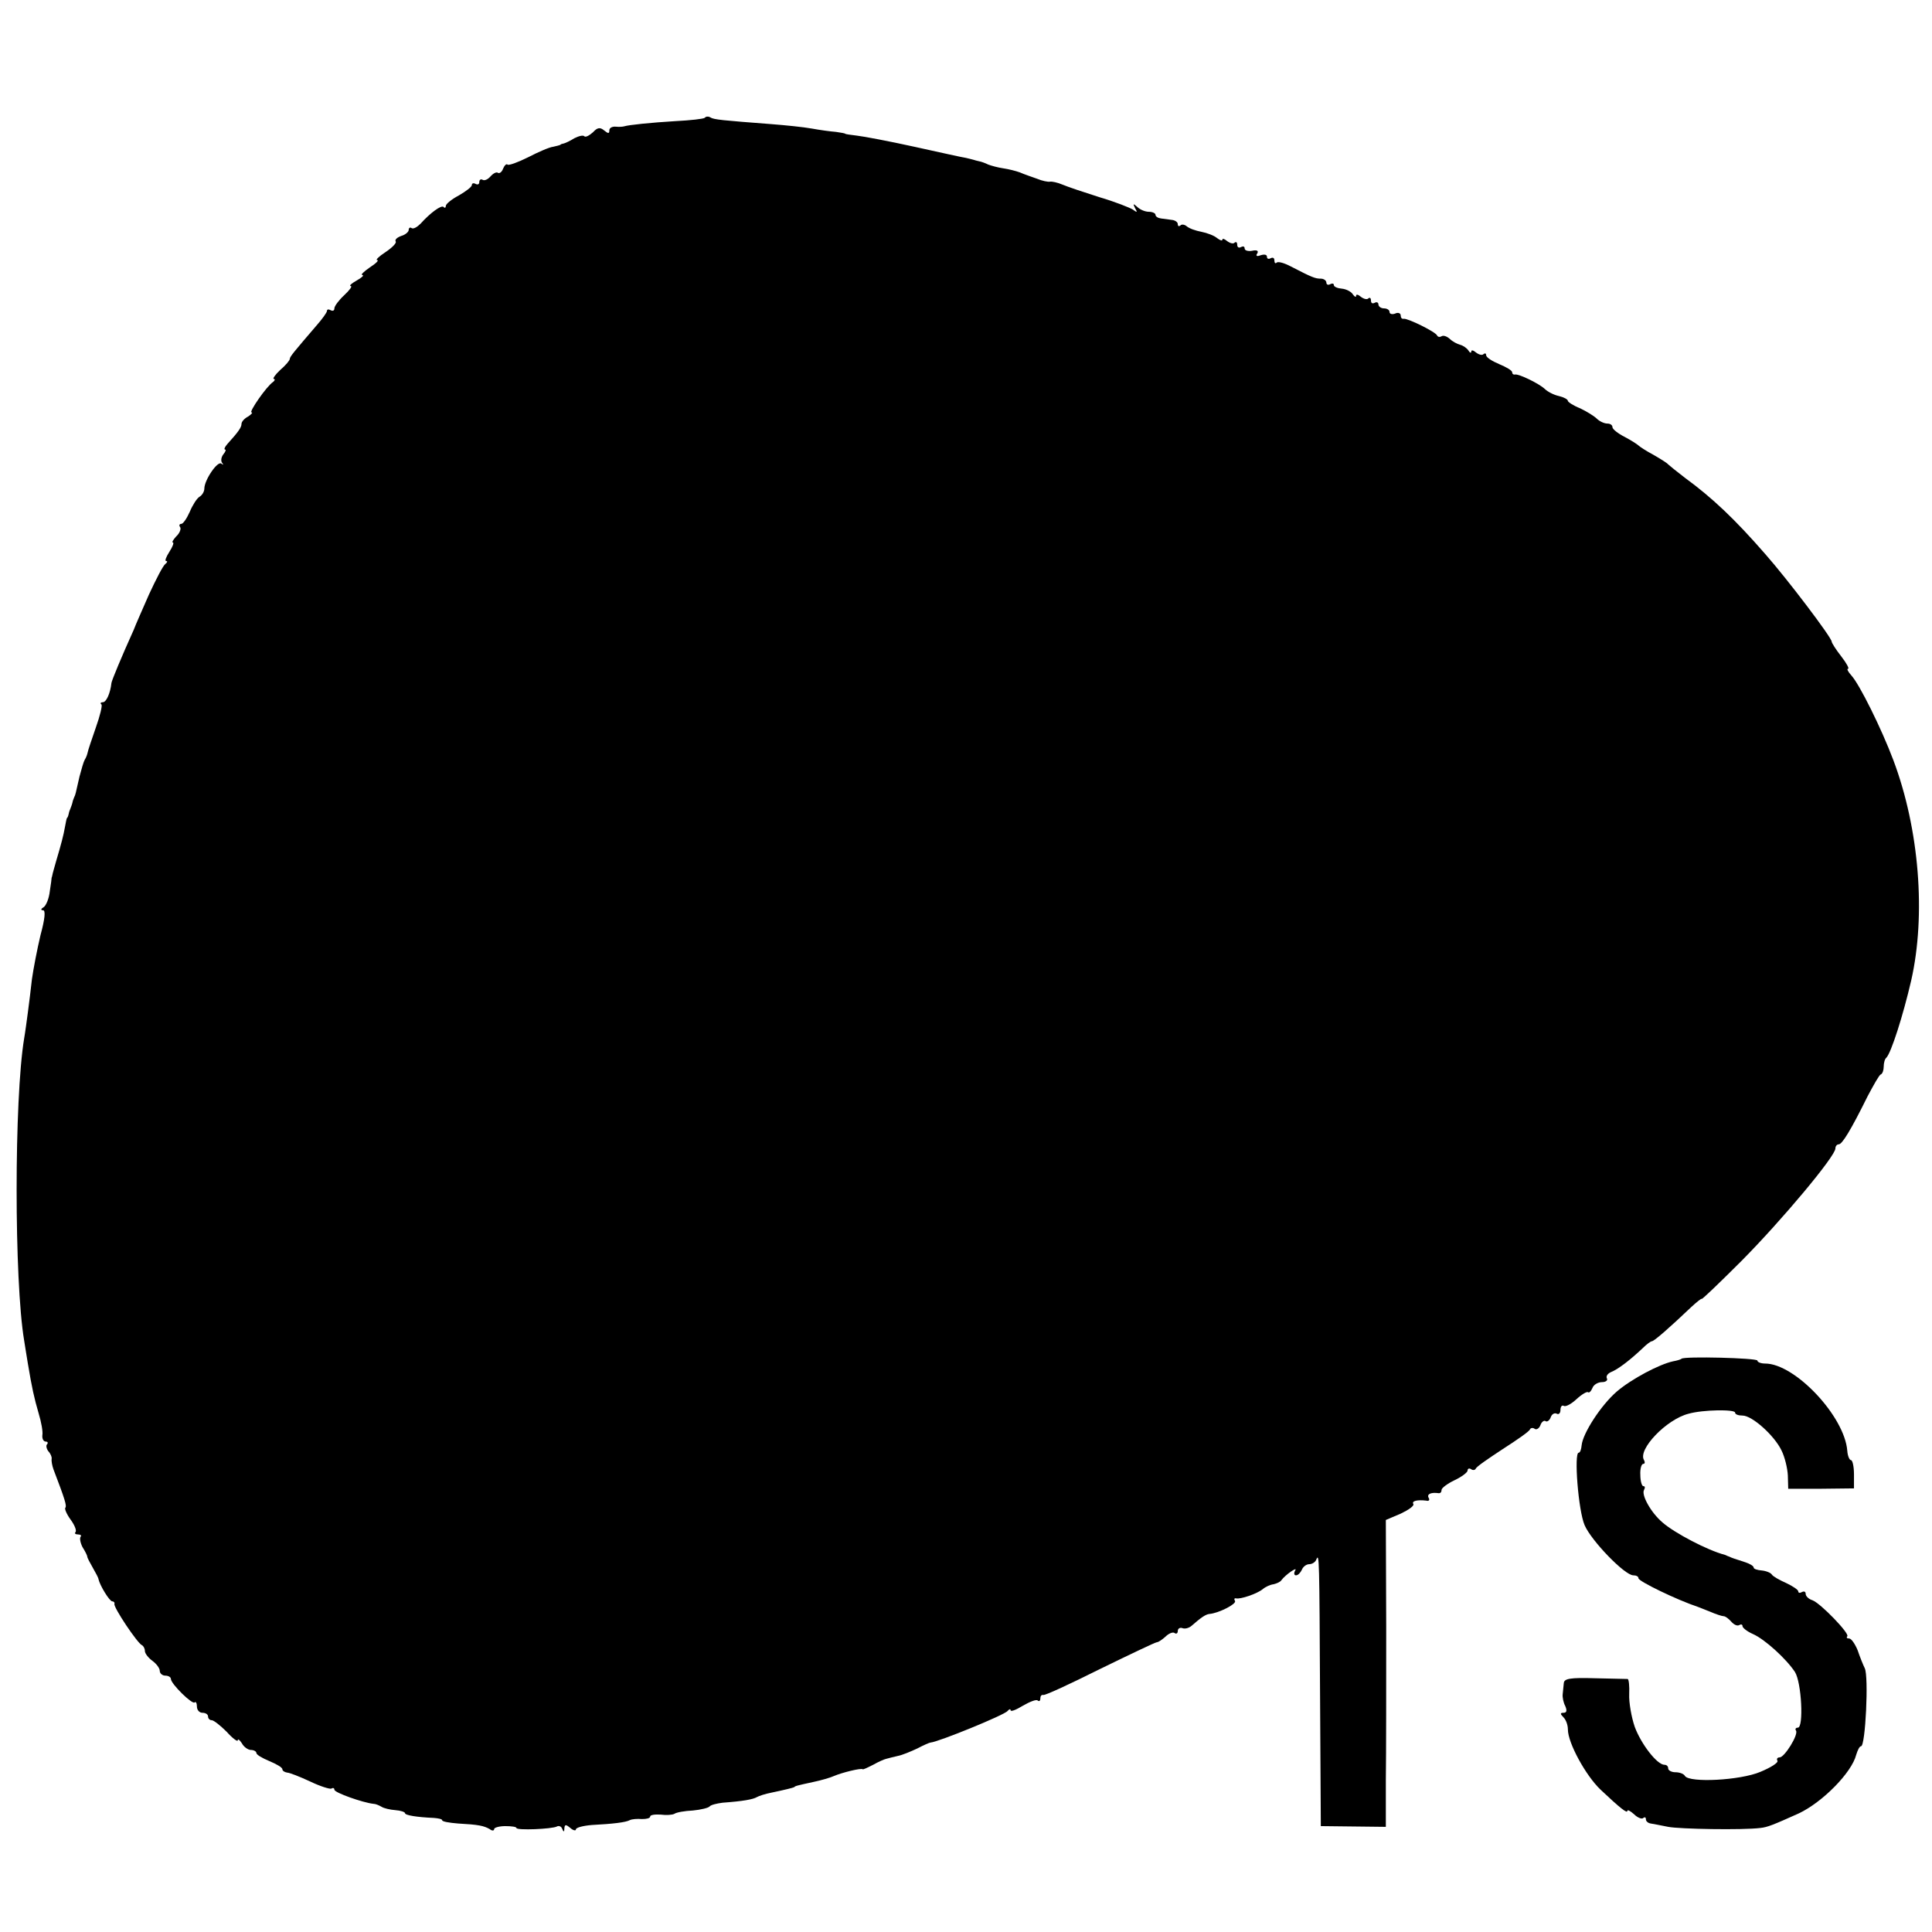
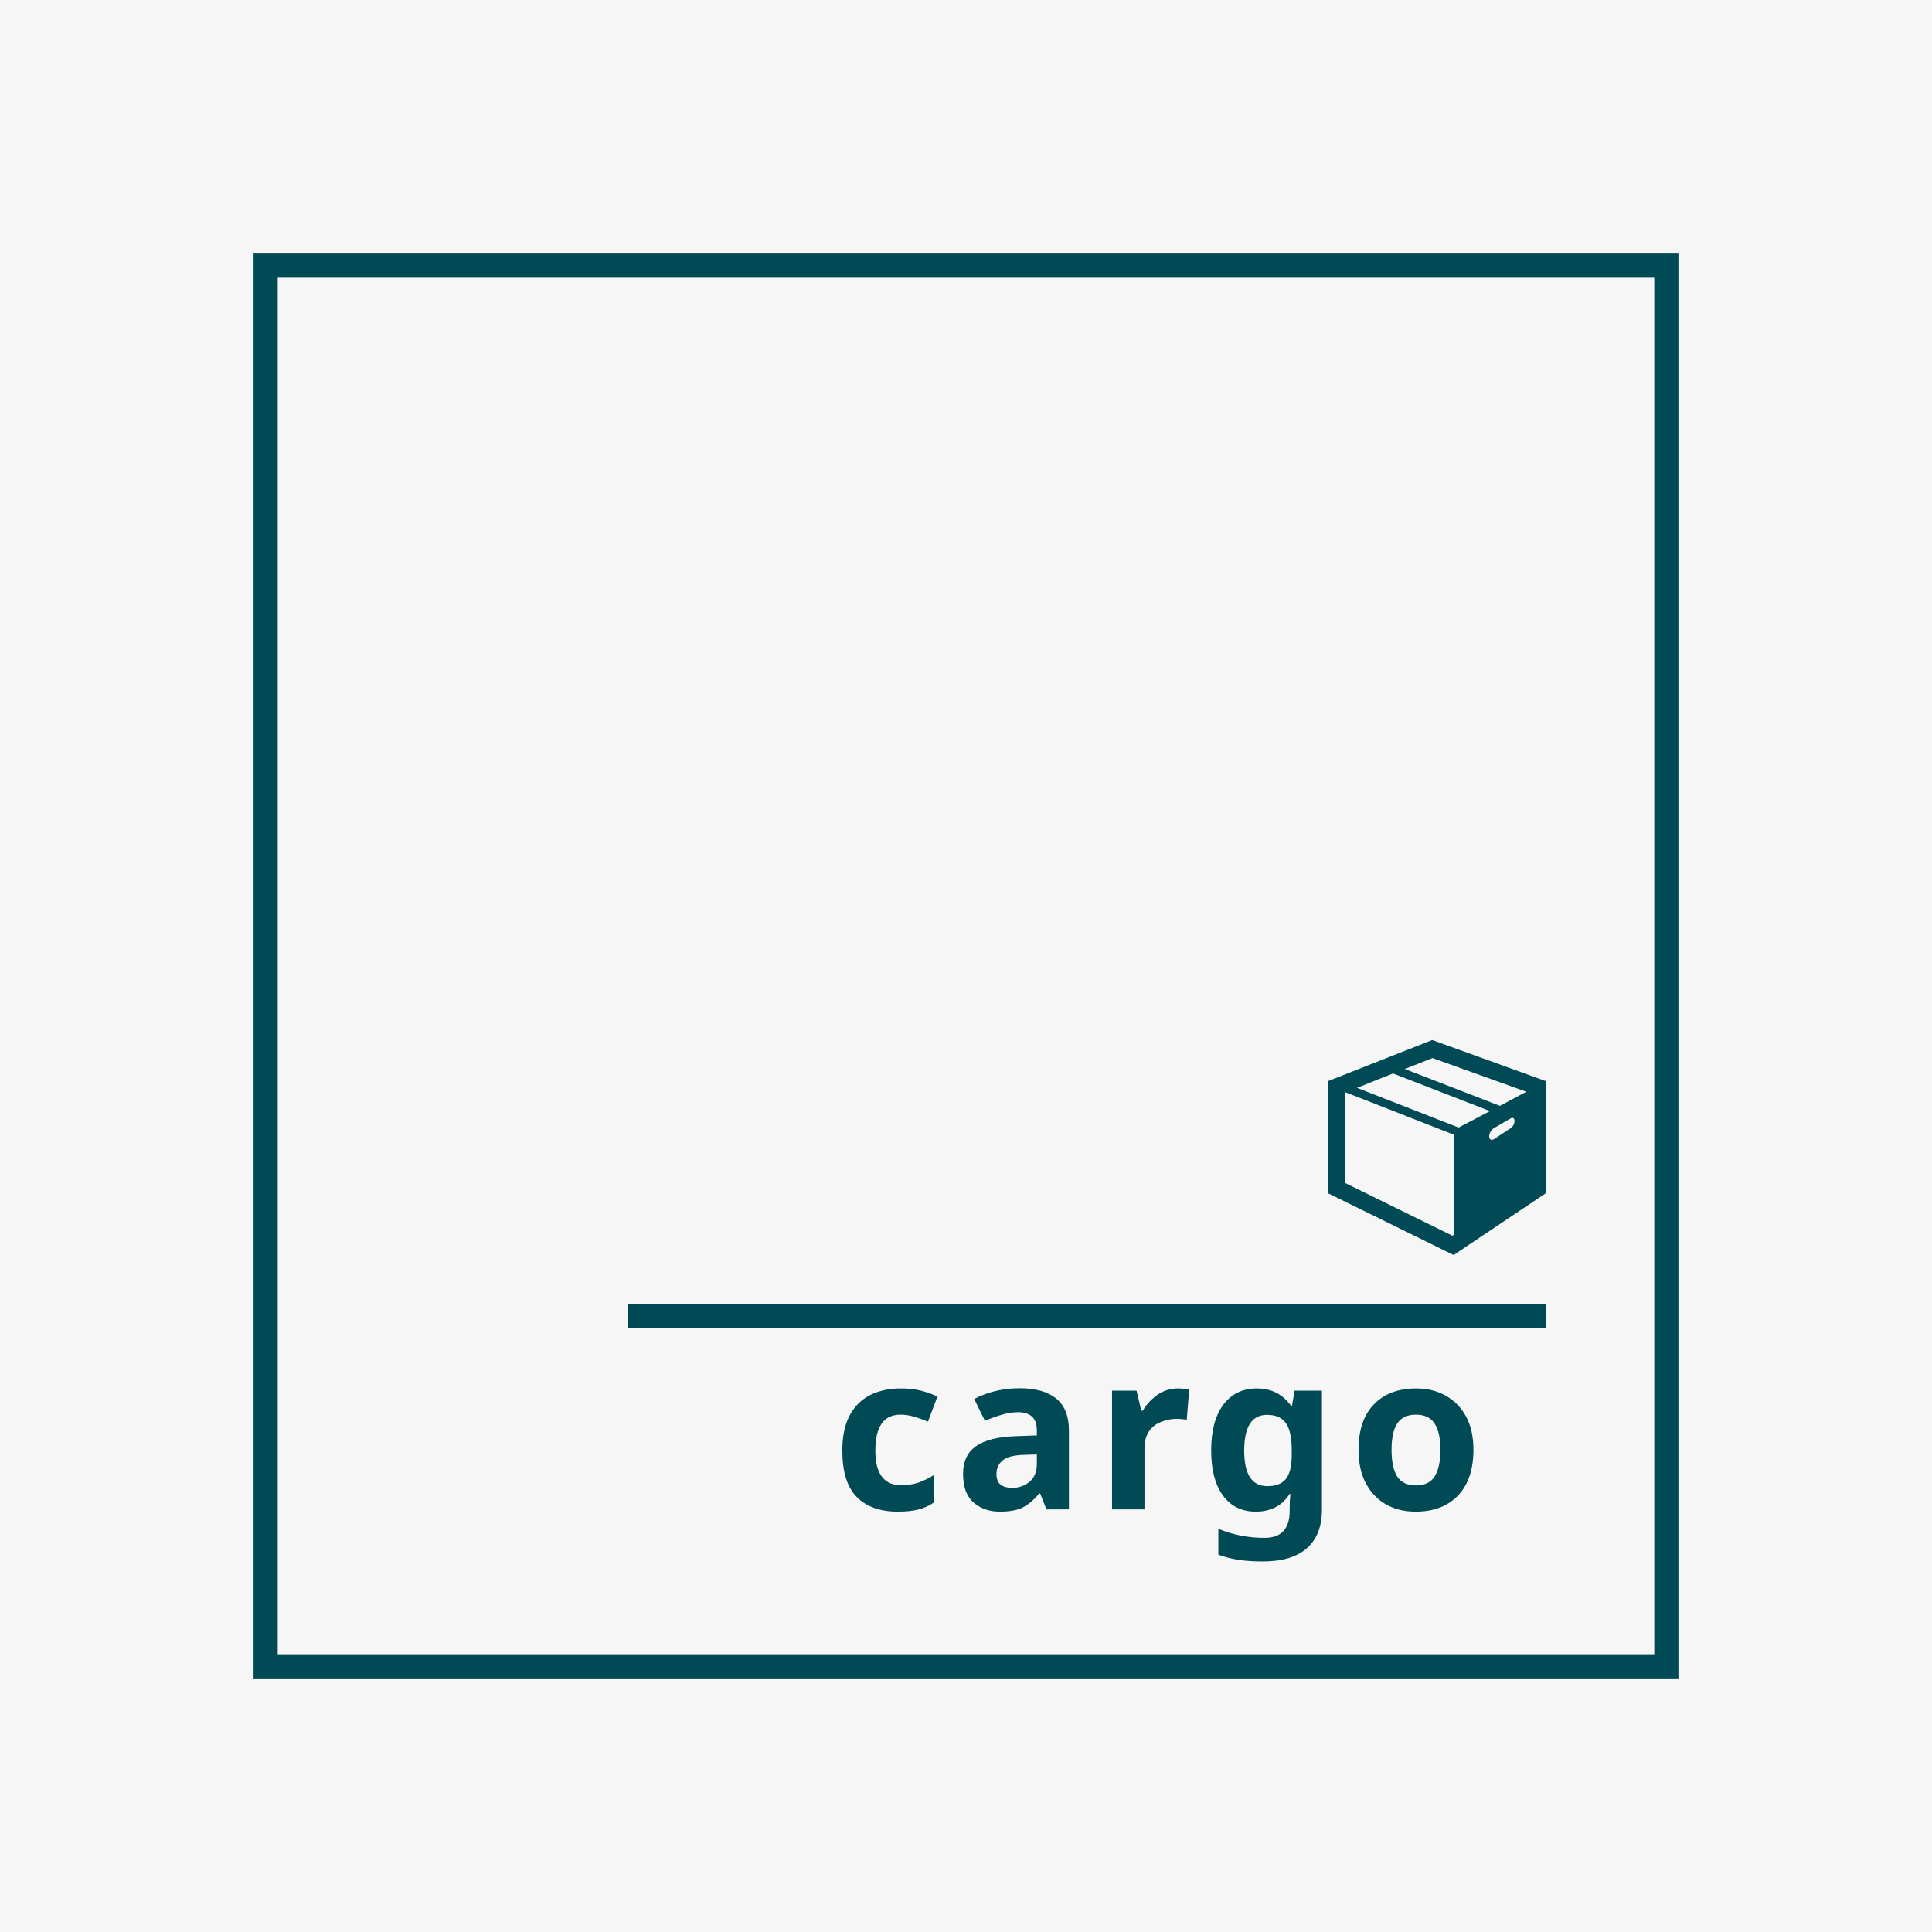
- <svg xmlns="http://www.w3.org/2000/svg" version="1.0" width="520pt" height="520pt" viewBox="0 0 520 520" preserveAspectRatio="xMidYMid meet">
-   <g transform="translate(0,520) scale(0.1,-0.1)" fill="#000000" stroke="none">
-     <path d="M1897 4883 c-3 -3 -39 -7 -79 -9 -66 -4 -125 -10 -138 -14 -3 -1 -13 -2 -22 -1 -10 1 -18 -3 -18 -10 0 -9 -3 -9 -14 0 -11 9 -18 8 -30 -5 -10 -9 -20 -14 -23 -11 -3 4 -15 1 -27 -5 -11 -7 -24 -13 -28 -14 -5 -1 -9 -2 -10 -4 -2 -1 -10 -3 -19 -5 -10 -1 -40 -14 -67 -28 -28 -14 -53 -23 -56 -20 -3 3 -8 -2 -12 -11 -3 -9 -10 -14 -14 -11 -4 3 -13 -2 -20 -10 -7 -8 -16 -12 -21 -9 -5 3 -9 0 -9 -6 0 -6 -4 -8 -10 -5 -5 3 -10 2 -10 -3 0 -5 -16 -17 -35 -28 -19 -10 -35 -23 -35 -28 0 -5 -3 -7 -6 -3 -6 6 -36 -16 -62 -45 -9 -9 -19 -15 -24 -12 -4 3 -8 1 -8 -5 0 -5 -9 -13 -20 -16 -11 -4 -18 -10 -15 -15 3 -4 -10 -17 -28 -29 -17 -11 -27 -21 -22 -21 6 0 -3 -9 -20 -20 -16 -11 -25 -20 -20 -20 6 -1 -1 -7 -15 -15 -14 -8 -21 -14 -16 -15 5 0 -3 -11 -18 -25 -14 -13 -26 -29 -26 -35 0 -6 -4 -8 -10 -5 -5 3 -10 3 -10 -2 0 -4 -13 -22 -28 -39 -60 -70 -72 -84 -72 -90 0 -4 -11 -17 -26 -30 -14 -13 -21 -24 -17 -24 4 0 3 -4 -2 -8 -18 -12 -66 -82 -58 -82 4 0 0 -5 -9 -11 -10 -5 -18 -14 -18 -20 0 -9 -8 -21 -38 -54 -7 -8 -10 -15 -6 -15 3 0 1 -6 -5 -13 -6 -8 -7 -18 -3 -23 4 -5 3 -6 -2 -2 -10 9 -46 -44 -46 -67 0 -8 -6 -18 -13 -22 -7 -4 -19 -23 -26 -40 -8 -18 -18 -33 -23 -33 -5 0 -7 -4 -3 -9 3 -5 -2 -17 -11 -25 -8 -9 -12 -16 -9 -16 4 0 0 -11 -9 -25 -9 -14 -13 -25 -9 -25 5 0 3 -4 -2 -8 -6 -4 -25 -41 -44 -82 -18 -41 -37 -84 -41 -95 -33 -73 -59 -136 -60 -143 -3 -28 -14 -52 -23 -52 -6 0 -8 -3 -4 -6 3 -3 -4 -31 -15 -62 -11 -32 -21 -61 -22 -67 -1 -5 -4 -14 -8 -20 -3 -5 -9 -26 -14 -45 -11 -49 -11 -49 -14 -55 -1 -3 -4 -9 -5 -15 -1 -5 -4 -12 -5 -15 -1 -3 -4 -9 -5 -15 -1 -5 -3 -11 -5 -12 -1 -2 -3 -12 -5 -23 -4 -23 -10 -46 -24 -93 -5 -18 -10 -35 -10 -37 -1 -3 -1 -6 -2 -7 0 -2 -2 -19 -5 -37 -2 -19 -10 -39 -17 -43 -7 -4 -8 -8 -1 -8 7 0 5 -23 -7 -67 -9 -38 -19 -90 -23 -118 -3 -27 -8 -68 -11 -90 -3 -22 -7 -53 -10 -70 -27 -163 -27 -652 0 -813 3 -17 7 -46 10 -62 11 -66 17 -93 29 -134 7 -23 12 -50 10 -59 -1 -9 3 -17 9 -17 5 0 7 -3 4 -7 -4 -3 -2 -12 3 -19 6 -6 10 -16 9 -20 -1 -5 1 -18 5 -29 31 -81 36 -98 32 -103 -3 -2 3 -17 14 -32 11 -15 17 -30 13 -34 -3 -3 0 -6 7 -6 7 0 10 -3 7 -6 -3 -4 -1 -16 5 -28 7 -11 13 -23 13 -26 0 -3 7 -16 15 -30 8 -14 15 -27 15 -30 4 -18 30 -60 37 -60 4 0 7 -3 6 -7 -3 -9 62 -106 74 -111 4 -2 8 -9 8 -16 0 -6 9 -18 20 -26 11 -8 20 -20 20 -27 0 -7 7 -13 15 -13 8 0 15 -4 15 -9 0 -13 58 -70 64 -63 3 3 6 -2 6 -11 0 -10 7 -17 15 -17 8 0 15 -4 15 -10 0 -5 4 -10 10 -10 5 0 23 -14 40 -31 16 -18 30 -28 30 -23 0 5 5 1 11 -8 5 -10 17 -18 24 -18 8 0 15 -4 15 -8 0 -5 16 -14 35 -22 19 -8 35 -17 35 -22 0 -4 6 -8 13 -9 6 0 34 -11 62 -24 27 -13 53 -21 57 -19 5 3 8 1 8 -3 0 -8 77 -35 105 -38 6 0 15 -4 22 -8 6 -4 23 -8 37 -9 14 -1 26 -5 26 -8 0 -6 33 -11 78 -13 12 -1 22 -3 22 -6 0 -4 19 -7 43 -9 55 -3 69 -6 85 -15 6 -5 12 -5 12 0 0 4 14 8 30 8 17 0 30 -2 30 -5 0 -7 96 -3 109 4 5 3 12 0 14 -6 4 -10 6 -9 6 1 1 11 4 11 16 1 8 -7 15 -8 15 -4 0 5 19 10 43 12 57 3 91 7 102 13 6 3 20 4 33 3 12 0 22 2 22 7 0 4 12 6 28 5 15 -2 31 -1 37 2 5 4 28 8 50 9 21 2 42 7 45 11 3 4 19 8 35 10 55 4 82 9 92 15 5 3 23 9 39 12 38 8 58 13 62 15 2 3 6 4 52 14 19 4 44 11 55 16 21 9 73 22 77 18 2 -1 14 5 28 12 14 8 30 15 35 16 6 2 20 5 32 8 11 2 35 12 52 20 17 9 33 16 36 16 19 1 199 74 207 85 4 5 8 6 8 2 0 -5 15 1 33 12 19 11 37 18 40 14 4 -3 7 -1 7 5 0 7 3 11 8 10 4 -2 73 30 153 70 80 39 149 72 153 72 4 0 14 7 23 15 8 8 19 13 24 10 5 -4 9 -1 9 5 0 7 6 10 12 8 7 -3 18 0 25 6 25 22 38 31 48 32 25 2 74 27 69 35 -3 5 -2 8 3 7 11 -3 56 12 72 25 7 6 20 12 29 13 8 2 18 6 21 11 11 15 45 38 37 26 -4 -7 -3 -13 2 -13 6 0 12 7 16 15 3 8 12 15 20 15 8 0 17 6 19 13 8 18 8 2 10 -373 l2 -345 88 -1 87 -1 0 126 c1 69 1 255 1 413 l-1 287 40 17 c21 10 37 21 34 26 -5 8 10 12 35 9 7 -2 10 2 6 8 -5 10 7 15 28 12 4 0 7 3 7 9 0 5 16 17 35 26 19 9 35 21 35 26 0 5 4 7 9 4 5 -4 11 -3 13 1 1 5 35 28 73 53 39 25 72 48 73 53 2 4 8 5 13 1 5 -3 12 2 15 10 3 9 10 14 14 11 4 -3 11 2 14 11 3 8 10 12 16 9 5 -3 10 1 10 10 0 9 4 14 9 11 5 -3 20 5 34 18 14 13 28 21 31 19 3 -3 8 2 12 11 3 9 15 16 26 16 10 0 16 5 13 10 -3 6 2 13 11 17 18 7 50 31 86 65 10 10 21 18 24 18 6 0 47 36 106 92 15 14 28 24 28 22 0 -3 48 43 108 103 108 109 252 281 252 302 0 6 4 11 9 11 9 0 32 37 78 130 16 30 31 57 35 58 5 2 8 12 8 21 0 10 3 21 7 24 13 13 45 113 67 208 40 176 22 407 -48 593 -32 85 -91 204 -113 228 -9 10 -13 18 -9 18 4 0 -4 15 -18 33 -15 19 -26 37 -26 40 0 11 -119 168 -179 236 -81 93 -142 151 -216 205 -22 17 -42 33 -45 36 -3 4 -21 15 -40 26 -19 10 -37 22 -40 25 -3 3 -20 14 -37 23 -18 9 -33 21 -33 26 0 6 -6 10 -14 10 -8 0 -21 6 -28 13 -7 7 -28 20 -45 28 -18 7 -33 17 -33 20 0 4 -11 10 -24 13 -14 3 -31 12 -38 19 -16 15 -70 41 -80 39 -5 -1 -8 2 -8 6 0 5 -16 14 -35 22 -19 8 -35 18 -35 24 0 5 -3 6 -7 3 -3 -4 -12 -2 -20 4 -7 6 -13 8 -13 3 0 -5 -4 -4 -8 3 -4 6 -14 13 -22 15 -8 2 -21 9 -28 16 -8 7 -17 10 -22 7 -5 -3 -10 -2 -12 2 -4 10 -80 47 -90 45 -5 -1 -8 3 -8 9 0 6 -7 9 -15 5 -8 -3 -15 -1 -15 4 0 6 -7 10 -15 10 -8 0 -15 5 -15 11 0 5 -5 7 -10 4 -6 -3 -10 -1 -10 6 0 7 -3 9 -7 6 -3 -4 -12 -2 -20 4 -7 6 -13 8 -13 3 0 -5 -4 -3 -9 4 -4 7 -18 14 -29 15 -12 1 -22 5 -22 10 0 4 -4 5 -10 2 -5 -3 -10 -1 -10 4 0 6 -7 11 -15 11 -15 0 -23 3 -81 33 -17 9 -34 14 -38 10 -3 -3 -6 -1 -6 6 0 7 -4 9 -10 6 -5 -3 -10 -2 -10 4 0 6 -7 7 -17 4 -10 -4 -14 -2 -9 5 4 7 -1 10 -14 7 -11 -2 -20 1 -20 6 0 6 -4 7 -10 4 -5 -3 -10 -1 -10 6 0 7 -3 9 -7 6 -3 -4 -12 -2 -20 4 -7 6 -13 8 -13 4 0 -4 -6 -2 -14 4 -8 7 -27 14 -42 17 -16 3 -33 9 -40 15 -6 5 -14 6 -17 2 -4 -3 -7 -2 -7 4 0 5 -7 10 -15 11 -8 1 -22 3 -30 4 -8 1 -15 5 -15 10 0 4 -8 8 -18 8 -10 0 -24 6 -31 13 -11 10 -12 9 -6 -3 7 -12 6 -13 -6 -4 -8 5 -48 21 -89 33 -41 13 -86 28 -100 34 -14 6 -29 9 -34 8 -5 -1 -21 2 -35 8 -14 5 -35 12 -46 17 -11 4 -31 9 -45 11 -14 2 -32 7 -40 10 -8 4 -19 8 -25 9 -5 1 -12 3 -15 4 -3 1 -12 3 -20 5 -8 1 -71 15 -139 30 -68 15 -137 28 -155 30 -17 2 -31 4 -31 5 0 1 -11 3 -25 5 -14 1 -43 5 -65 9 -22 4 -71 9 -110 12 -130 10 -154 12 -163 18 -5 3 -12 3 -15 -1z" />
-     <path d="M4526 1543 c-2 -2 -12 -5 -23 -7 -37 -8 -111 -47 -151 -81 -43 -37 -92 -113 -95 -145 -1 -11 -4 -20 -8 -20 -13 0 -1 -156 16 -195 18 -42 108 -135 131 -135 8 0 14 -3 14 -8 0 -8 103 -58 160 -77 3 -1 18 -7 33 -13 16 -7 32 -12 36 -12 5 0 14 -7 21 -15 7 -8 16 -12 21 -9 5 3 9 2 9 -3 0 -4 12 -14 28 -21 32 -14 90 -67 113 -102 18 -28 24 -150 8 -150 -6 0 -8 -4 -5 -8 7 -11 -31 -72 -44 -72 -6 0 -9 -4 -6 -9 3 -5 -17 -18 -46 -30 -54 -23 -191 -30 -203 -11 -3 6 -15 10 -26 10 -10 0 -19 5 -19 10 0 6 -4 10 -10 10 -20 0 -63 56 -80 102 -9 26 -16 66 -15 88 1 22 -1 40 -4 41 -3 0 -43 1 -89 2 -66 2 -82 -1 -83 -13 -1 -8 -2 -22 -3 -30 -1 -8 2 -23 7 -32 5 -12 4 -18 -5 -18 -9 0 -9 -3 0 -12 7 -7 12 -21 12 -33 0 -36 48 -124 88 -162 52 -49 72 -65 72 -57 0 4 8 0 18 -9 10 -10 22 -14 25 -10 4 3 7 2 7 -4 0 -5 6 -10 13 -11 6 -1 28 -5 47 -9 31 -6 200 -9 248 -3 19 2 34 8 103 39 64 30 143 110 155 158 4 13 9 23 13 23 12 0 21 188 10 210 -4 8 -13 30 -19 48 -7 17 -17 32 -23 32 -6 0 -8 2 -5 6 7 7 -72 89 -94 97 -10 3 -18 11 -18 17 0 6 -4 8 -10 5 -5 -3 -10 -3 -10 2 0 4 -15 14 -32 22 -18 8 -36 18 -39 23 -3 5 -16 10 -27 11 -12 1 -22 4 -22 8 0 4 -10 10 -22 14 -31 10 -37 12 -43 15 -3 1 -8 3 -12 5 -47 12 -136 59 -168 87 -32 27 -58 75 -50 88 3 6 3 10 -2 10 -4 0 -8 14 -8 30 -1 17 3 30 8 30 4 0 5 4 2 10 -18 28 60 110 120 125 39 11 125 12 125 3 0 -5 9 -8 20 -8 26 0 86 -54 105 -94 9 -18 16 -48 17 -67 l1 -36 89 0 88 1 0 38 c0 21 -4 38 -8 38 -4 0 -9 11 -10 25 -7 93 -141 235 -221 235 -12 0 -21 4 -21 8 0 7 -197 12 -204 5z" />
+ <svg xmlns="http://www.w3.org/2000/svg" version="1.0" width="160pt" height="160pt" preserveAspectRatio="xMidYMid meet" viewBox="0 0 160 160">
+   <g id="root" stroke="none" stroke-width="1" fill="none" fill-rule="evenodd">
+     <rect id="background.accent" fill="#f6f6f6" x="0" y="0" width="160" height="160" />
+     <path d="M23 23l0 114l114 0l0 -114l-114 0zm-2 -2l118 0l0 118l-118 0l0 -118z" id="shape.primary" fill="#004a55" fill-rule="nonzero" />
+     <g id="group" transform="translate(31, 111)">
+       <rect id="Rectangle-14" x="0" y="0" width="96" height="22" />
+       <text id="headerText.primary" font-family="Roboto Mono" font-size="18" font-weight="700" letter-spacing=".81" fill="#004a55" data-text-alignment="R" font-style="normal">
+         <tspan x="37.946" y="14">cargo</tspan>
+       </text>
+     </g>
+     <rect id="icon.primary" x="110" y="86" width="18" height="18" display="none" fill="#004a55" />
+     <svg viewBox="0 0 26 26" version="1.1" fill="#004a55" id="svg_icon.primary" x="110" y="86" width="18" height="18">
+       <g id="surface1">
+         <path style=" " d="M 12.438 0.188 L 0 5.094 L 0 18.531 L 15 25.906 L 26 18.531 L 26 5.094 Z M 12.469 2.344 L 23.688 6.375 L 20.531 8.062 L 9.156 3.656 Z M 7.75 4.188 L 19.344 8.688 L 15.594 10.656 L 3.438 5.906 Z M 2.062 6.438 L 15 11.5 L 15 23.5 L 14.844 23.594 L 2 17.281 L 2 6.469 Z M 22 9.5 C 22.172 9.488 22.273 9.609 22.281 9.844 C 22.293 10.156 22.102 10.547 21.844 10.719 L 19.844 12.031 C 19.531 12.234 19.262 12.105 19.25 11.75 C 19.238 11.395 19.465 10.938 19.781 10.75 L 21.812 9.562 C 21.879 9.523 21.941 9.504 22 9.5 Z " />
+       </g>
+     </svg>
+     <rect id="shape.primary" fill="#004a55" x="52" y="108" width="76" height="2" />
  </g>
</svg>
